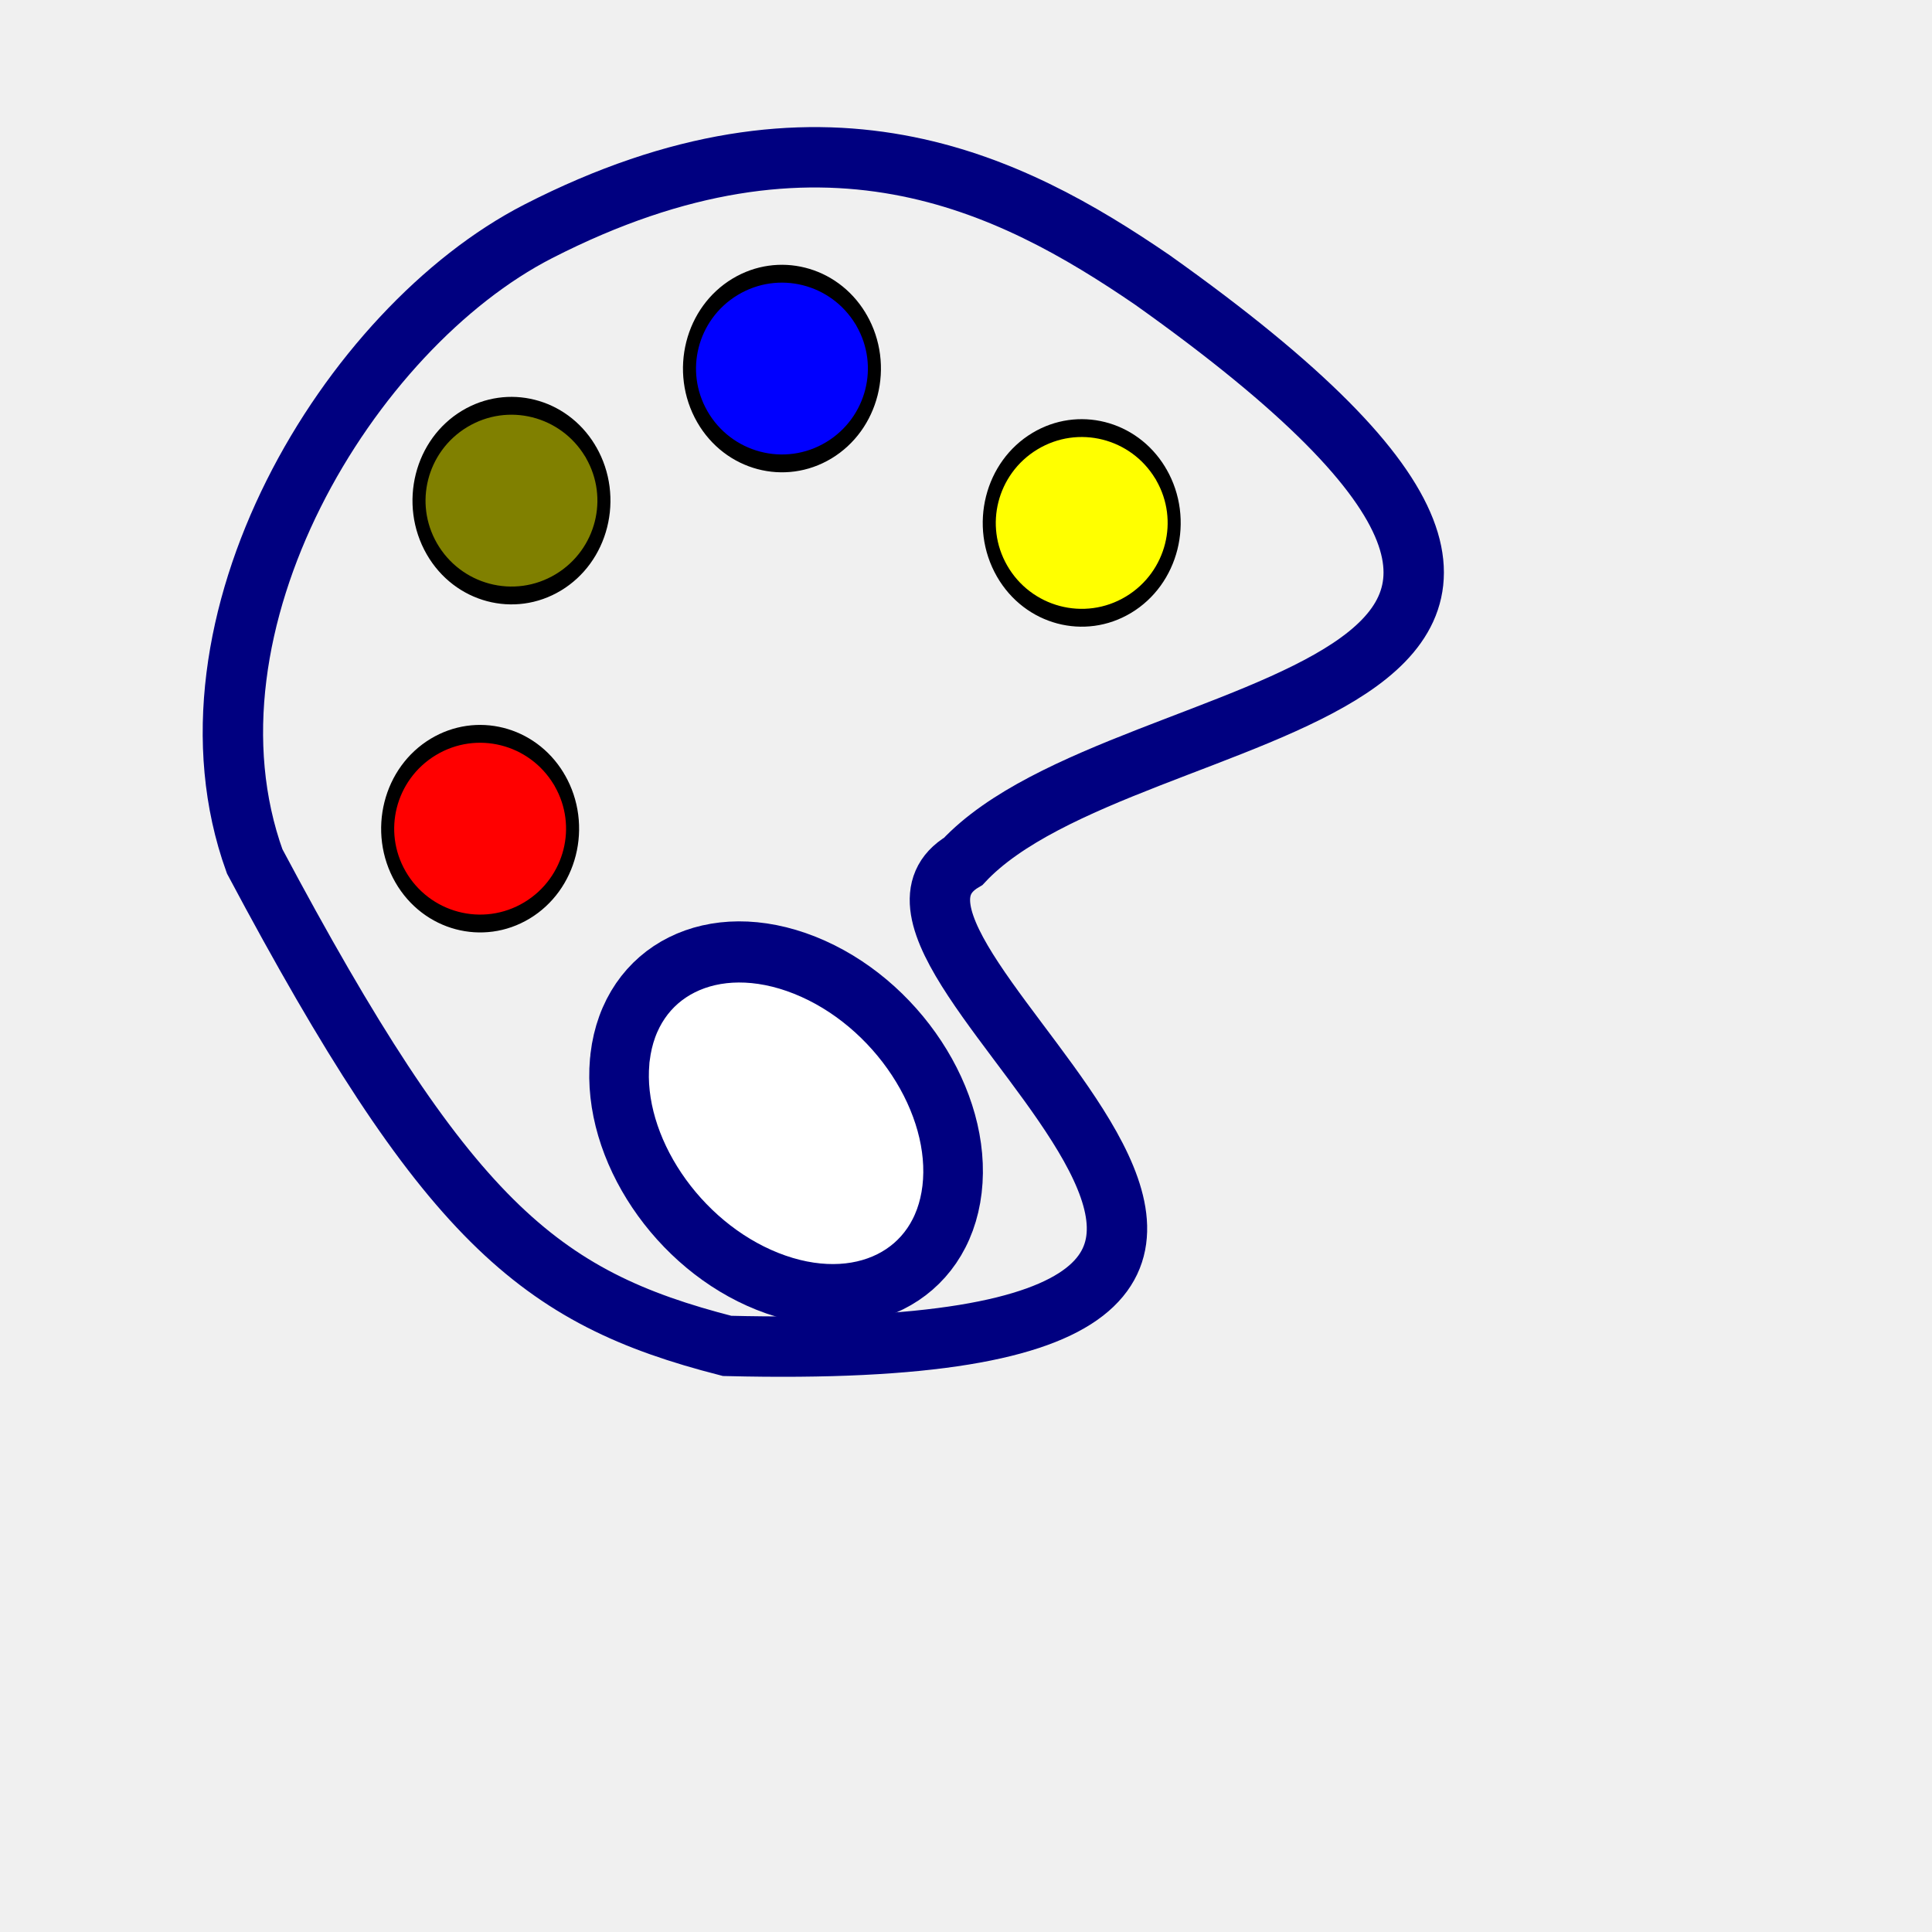
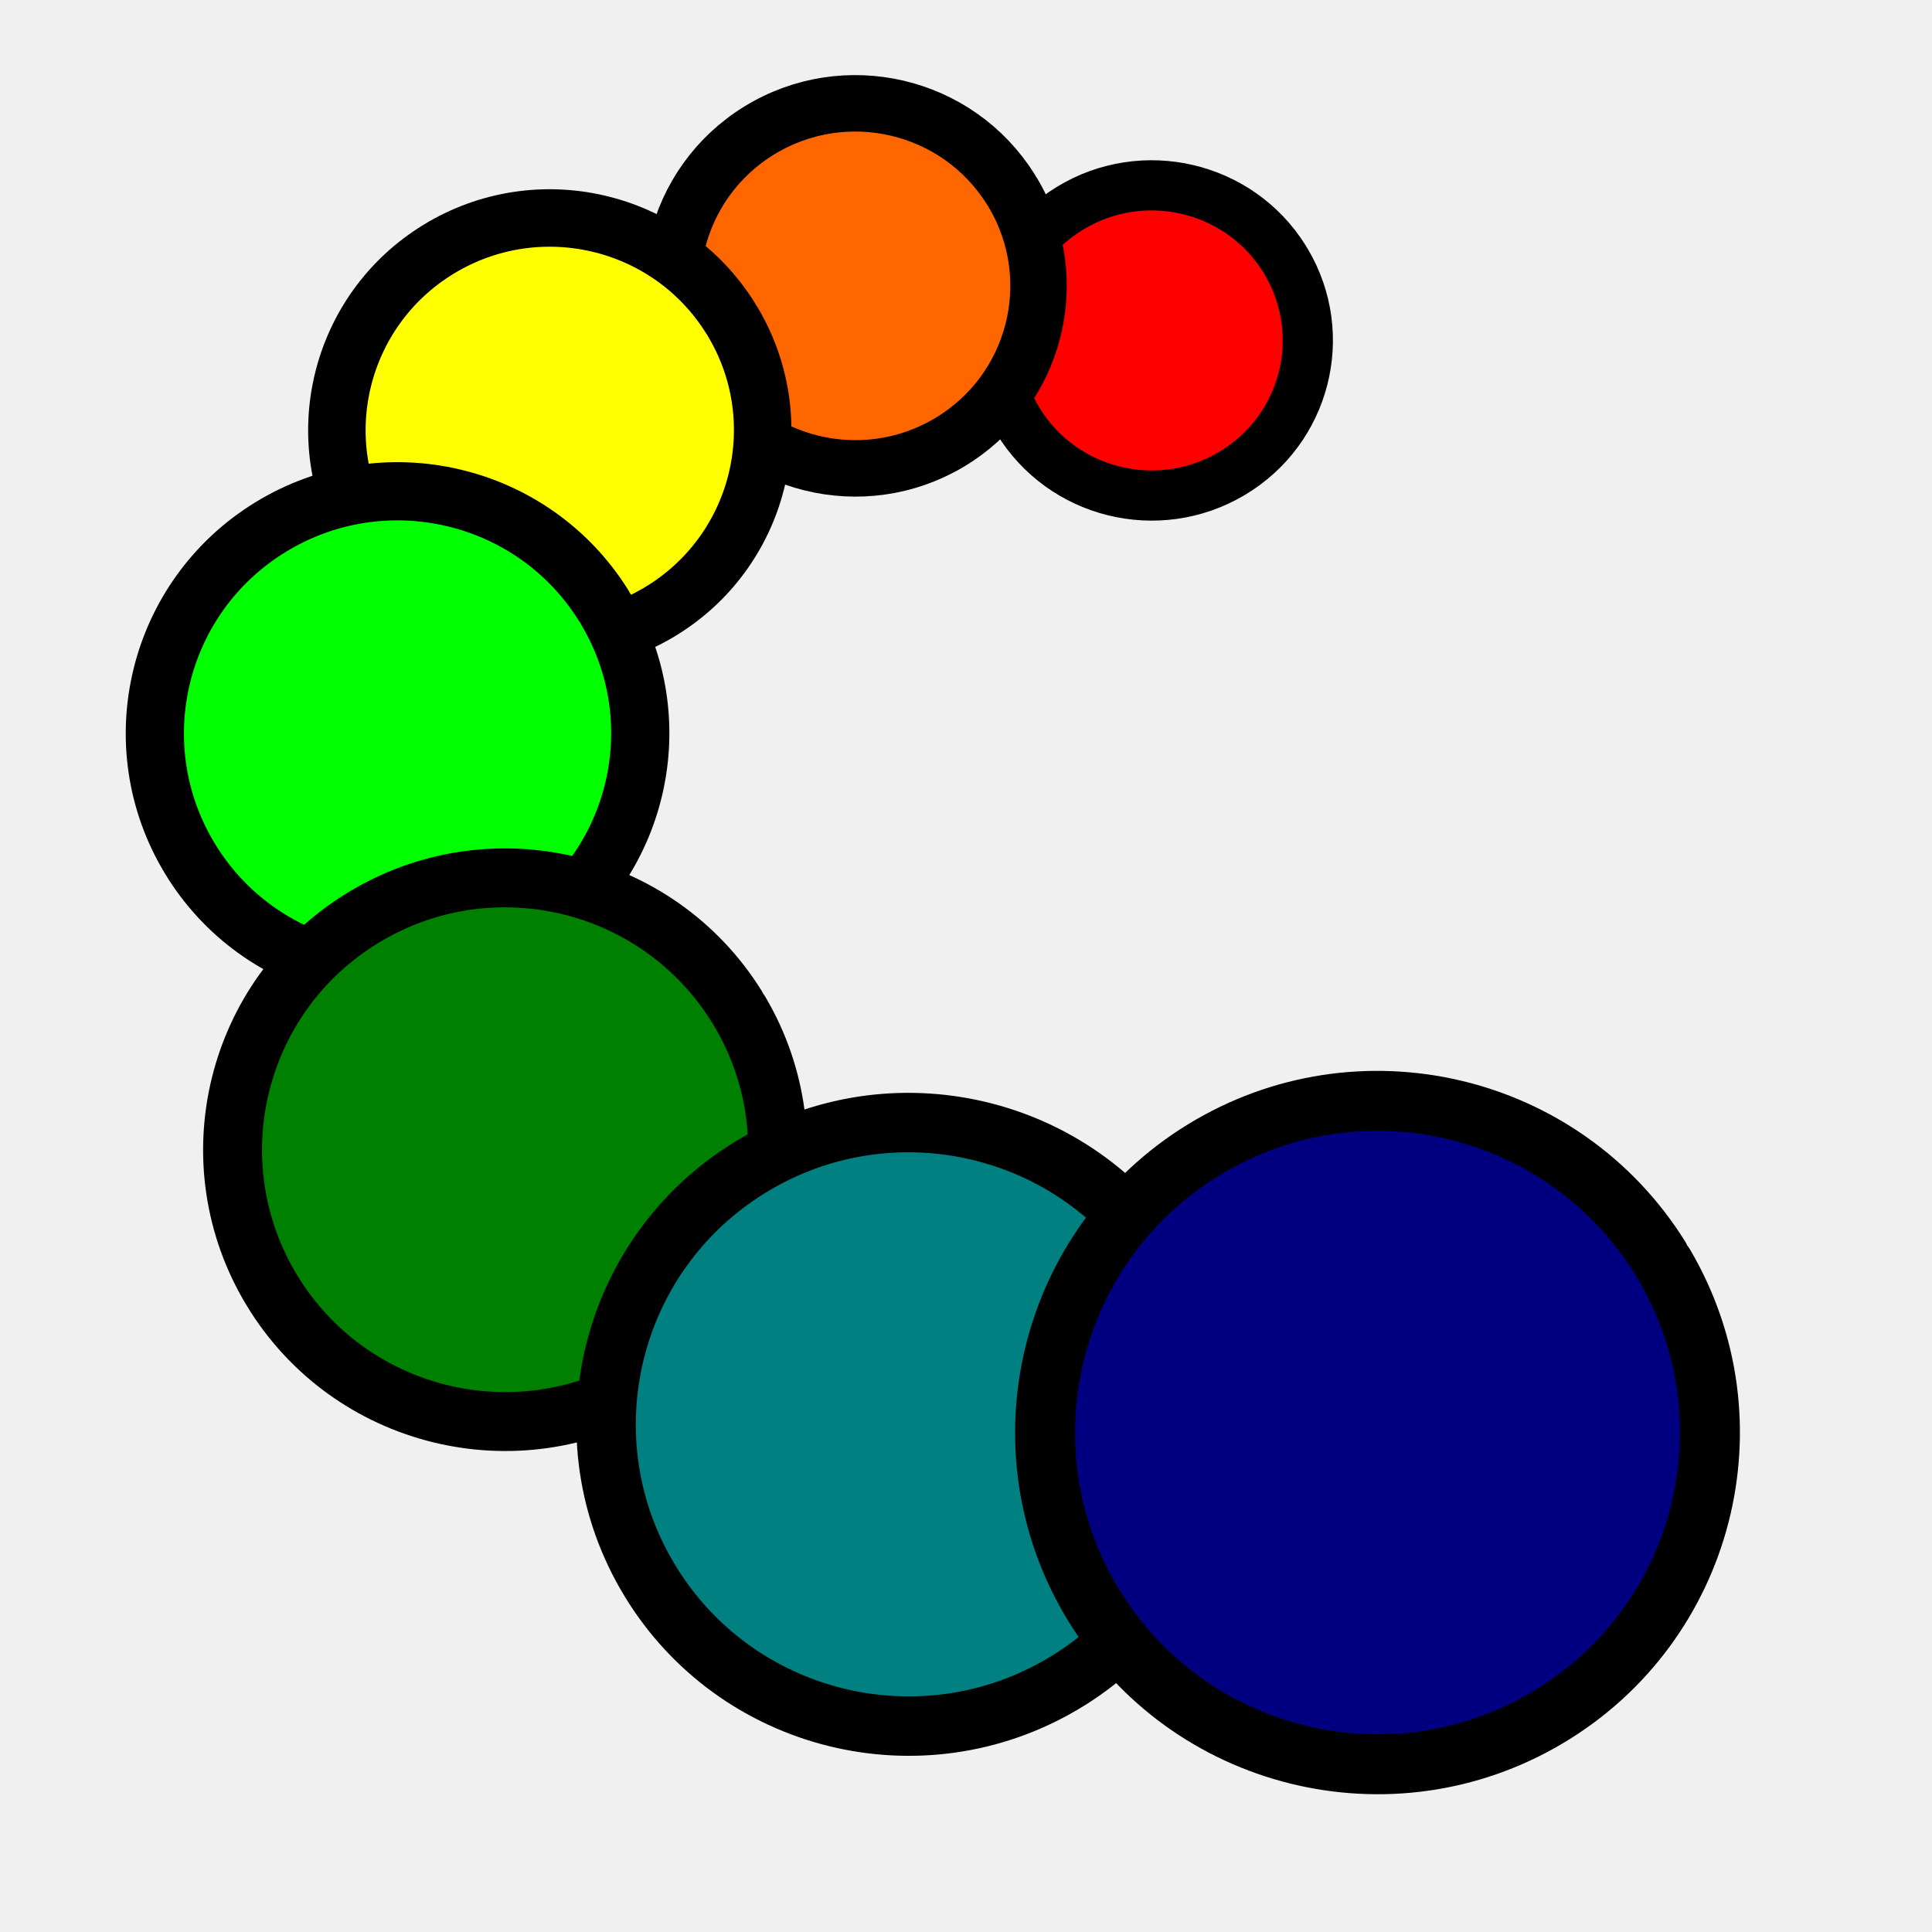
<svg xmlns="http://www.w3.org/2000/svg" width="64px" height="64px" id="svg3513" version="1.1">
  <defs id="defs3515" />
  <g id="layer1">
-     <g id="g4029" transform="translate(-355.397,-171.8854)">
-       <path id="path4185" d="m 363.833,200.418 c -2.824,-7.84 3.13,-17.657 9.39,-20.867 9.39,-4.815 15.649,-1.605 20.344,1.605 20.344,14.446 -0.807,13.432 -6.26,19.262 -5.273,3.122 19.095,16.72 -7.825,16.052 -6.26,-1.605 -9.302,-4.13 -15.649,-16.052 z" style="fill:none;stroke:#000080;stroke-width:2;stroke-linecap:butt;stroke-linejoin:miter;stroke-miterlimit:4;stroke-opacity:1;stroke-dasharray:none" />
-       <path transform="matrix(-0.3123003,-0.3203258,0.3123003,-0.3203258,425.6998,408.8578)" d="m 394.894,235.556 c 3.968,5.061 1.715,11.575 -5.032,14.551 -6.747,2.976 -15.434,1.286 -19.402,-3.774 -3.968,-5.061 -1.715,-11.575 5.032,-14.551 6.624,-2.922 15.146,-1.352 19.212,3.539" id="path4189" style="fill:#ffffff;fill-opacity:1;fill-rule:nonzero;stroke:#000080;stroke-width:4.471;stroke-linecap:round;stroke-linejoin:round;stroke-miterlimit:4;stroke-opacity:1;stroke-dasharray:none" />
-       <path transform="matrix(0.4321464,0,0,0.5910092,227.3892,77.17196)" d="m 385.242,186.873 c 1.984,2.53 0.858,5.788 -2.516,7.276 -3.374,1.488 -7.717,0.643 -9.701,-1.887 -1.984,-2.53 -0.858,-5.788 2.516,-7.276 3.312,-1.461 7.573,-0.676 9.606,1.769" id="path4191" style="fill:#ffff00;fill-opacity:1;fill-rule:nonzero;stroke:#000000;stroke-width:1;stroke-linecap:round;stroke-linejoin:round;stroke-miterlimit:4;stroke-opacity:1;stroke-dasharray:none" />
-       <path transform="matrix(0.4321464,0,0,0.5910092,217.4592,72.05805)" d="m 385.242,186.873 c 1.984,2.53 0.858,5.788 -2.516,7.276 -3.374,1.488 -7.717,0.643 -9.701,-1.887 -1.984,-2.53 -0.858,-5.788 2.516,-7.276 3.312,-1.461 7.573,-0.676 9.606,1.769" id="path4191-2" style="fill:#0000ff;fill-opacity:1;fill-rule:nonzero;stroke:#000000;stroke-width:1;stroke-linecap:round;stroke-linejoin:round;stroke-miterlimit:4;stroke-opacity:1;stroke-dasharray:none" />
-       <path transform="matrix(0.4321464,0,0,0.5910092,208.499,76.43347)" d="m 385.242,186.873 c 1.984,2.53 0.858,5.788 -2.516,7.276 -3.374,1.488 -7.717,0.643 -9.701,-1.887 -1.984,-2.53 -0.858,-5.788 2.516,-7.276 3.312,-1.461 7.573,-0.676 9.606,1.769" id="path4191-1" style="fill:#808000;fill-opacity:1;fill-rule:nonzero;stroke:#000000;stroke-width:1;stroke-linecap:round;stroke-linejoin:round;stroke-miterlimit:4;stroke-opacity:1;stroke-dasharray:none" />
-       <path transform="matrix(0.4321464,0,0,0.5910092,207.4606,87.30029)" d="m 385.242,186.873 c 1.984,2.53 0.858,5.788 -2.516,7.276 -3.374,1.488 -7.717,0.643 -9.701,-1.887 -1.984,-2.53 -0.858,-5.788 2.516,-7.276 3.312,-1.461 7.573,-0.676 9.606,1.769" id="path4191-15" style="fill:#ff0000;fill-opacity:1;fill-rule:nonzero;stroke:#000000;stroke-width:1;stroke-linecap:round;stroke-linejoin:round;stroke-miterlimit:4;stroke-opacity:1;stroke-dasharray:none" />
-     </g>
+     <path style="fill:#ff0000;fill-opacity:1;fill-rule:nonzero;stroke:#000000;stroke-width:1.662;stroke-linecap:round;stroke-linejoin:round;stroke-miterlimit:4;stroke-dasharray:none;stroke-opacity:1" id="path4191" d="M 42.609,8.673 A 5.173,5.137 0 0 1 40.801,15.689 5.173,5.137 0 0 1 33.725,13.939 5.173,5.137 0 0 1 35.441,6.901 5.173,5.137 0 0 1 42.54,8.559" />
+     <path style="fill:#ff6600;fill-opacity:1;fill-rule:nonzero;stroke:#000000;stroke-width:1.87;stroke-linecap:round;stroke-linejoin:round;stroke-miterlimit:4;stroke-dasharray:none;stroke-opacity:1" id="path4191-1-7" d="M 33.565,6.404 A 6.068,6.046 0 0 1 31.444,14.661 6.068,6.046 0 0 1 23.144,12.601 6.068,6.046 0 0 1 25.157,4.318 6.068,6.046 0 0 1 33.483,6.271" />
+     <path style="fill:#ffff00;fill-opacity:1;fill-rule:nonzero;stroke:#000000;stroke-width:1.904;stroke-linecap:round;stroke-linejoin:round;stroke-miterlimit:4;stroke-dasharray:none;stroke-opacity:1" id="path4191-2" d="m 24.29,10.687 a 7.051,7.028 0 0 1 -2.464,9.598 7.051,7.028 0 0 1 -9.645,-2.394 7.051,7.028 0 0 1 2.339,-9.629 7.051,7.028 0 0 1 9.675,2.27" />
+     <path style="fill:#00ff00;fill-opacity:1;fill-rule:nonzero;stroke:#000000;stroke-width:1.928;stroke-linecap:round;stroke-linejoin:round;stroke-miterlimit:4;stroke-dasharray:none;stroke-opacity:1" id="path4191-1-6" d="M 20.099,20.228 A 8.039,8.017 0 0 1 17.29,31.176 8.039,8.017 0 0 1 6.293,28.445 8.039,8.017 0 0 1 8.961,17.462 8.039,8.017 0 0 1 19.992,20.051" />
+     <path style="fill:#008000;fill-opacity:1;fill-rule:nonzero;stroke:#000000;stroke-width:1.952;stroke-linecap:round;stroke-linejoin:round;stroke-miterlimit:4;stroke-dasharray:none;stroke-opacity:1" id="path4191-1" d="M 24.514,33.521 A 9.027,9.004 0 0 1 21.359,45.817 9.027,9.004 0 0 1 9.011,42.75 9.027,9.004 0 0 1 12.007,30.414 9.027,9.004 0 0 1 24.393,33.322" />
+     <path style="fill:#008080;fill-opacity:1;fill-rule:nonzero;stroke:#000000;stroke-width:1.969;stroke-linecap:round;stroke-linejoin:round;stroke-miterlimit:4;stroke-dasharray:none;stroke-opacity:1" id="path4191-1-3" d="m 38.733,42.116 a 10.019,9.995 0 0 1 -3.501,13.65 10.019,9.995 0 0 1 -13.704,-3.405 10.019,9.995 0 0 1 3.324,-13.694 10.019,9.995 0 0 1 13.747,3.228" />
+     <rect style="fill:none;stroke:none;stroke-width:1;stroke-linecap:round;stroke-linejoin:round;stroke-miterlimit:4;stroke-dasharray:none" id="rect4177" width="64.125" height="64.25" x="0" y="-0.125" />
+     <path style="fill:#000080;fill-opacity:1;fill-rule:nonzero;stroke:#000000;stroke-width:1.985;stroke-linecap:round;stroke-linejoin:round;stroke-miterlimit:4;stroke-dasharray:none;stroke-opacity:1" id="path4191-15" d="M 55.123,41.885 A 11.011,10.987 0 0 1 51.274,56.89 11.011,10.987 0 0 1 36.213,53.147 11.011,10.987 0 0 1 39.867,38.094 11.011,10.987 0 0 1 54.975,41.642" />
  </g>
</svg>
